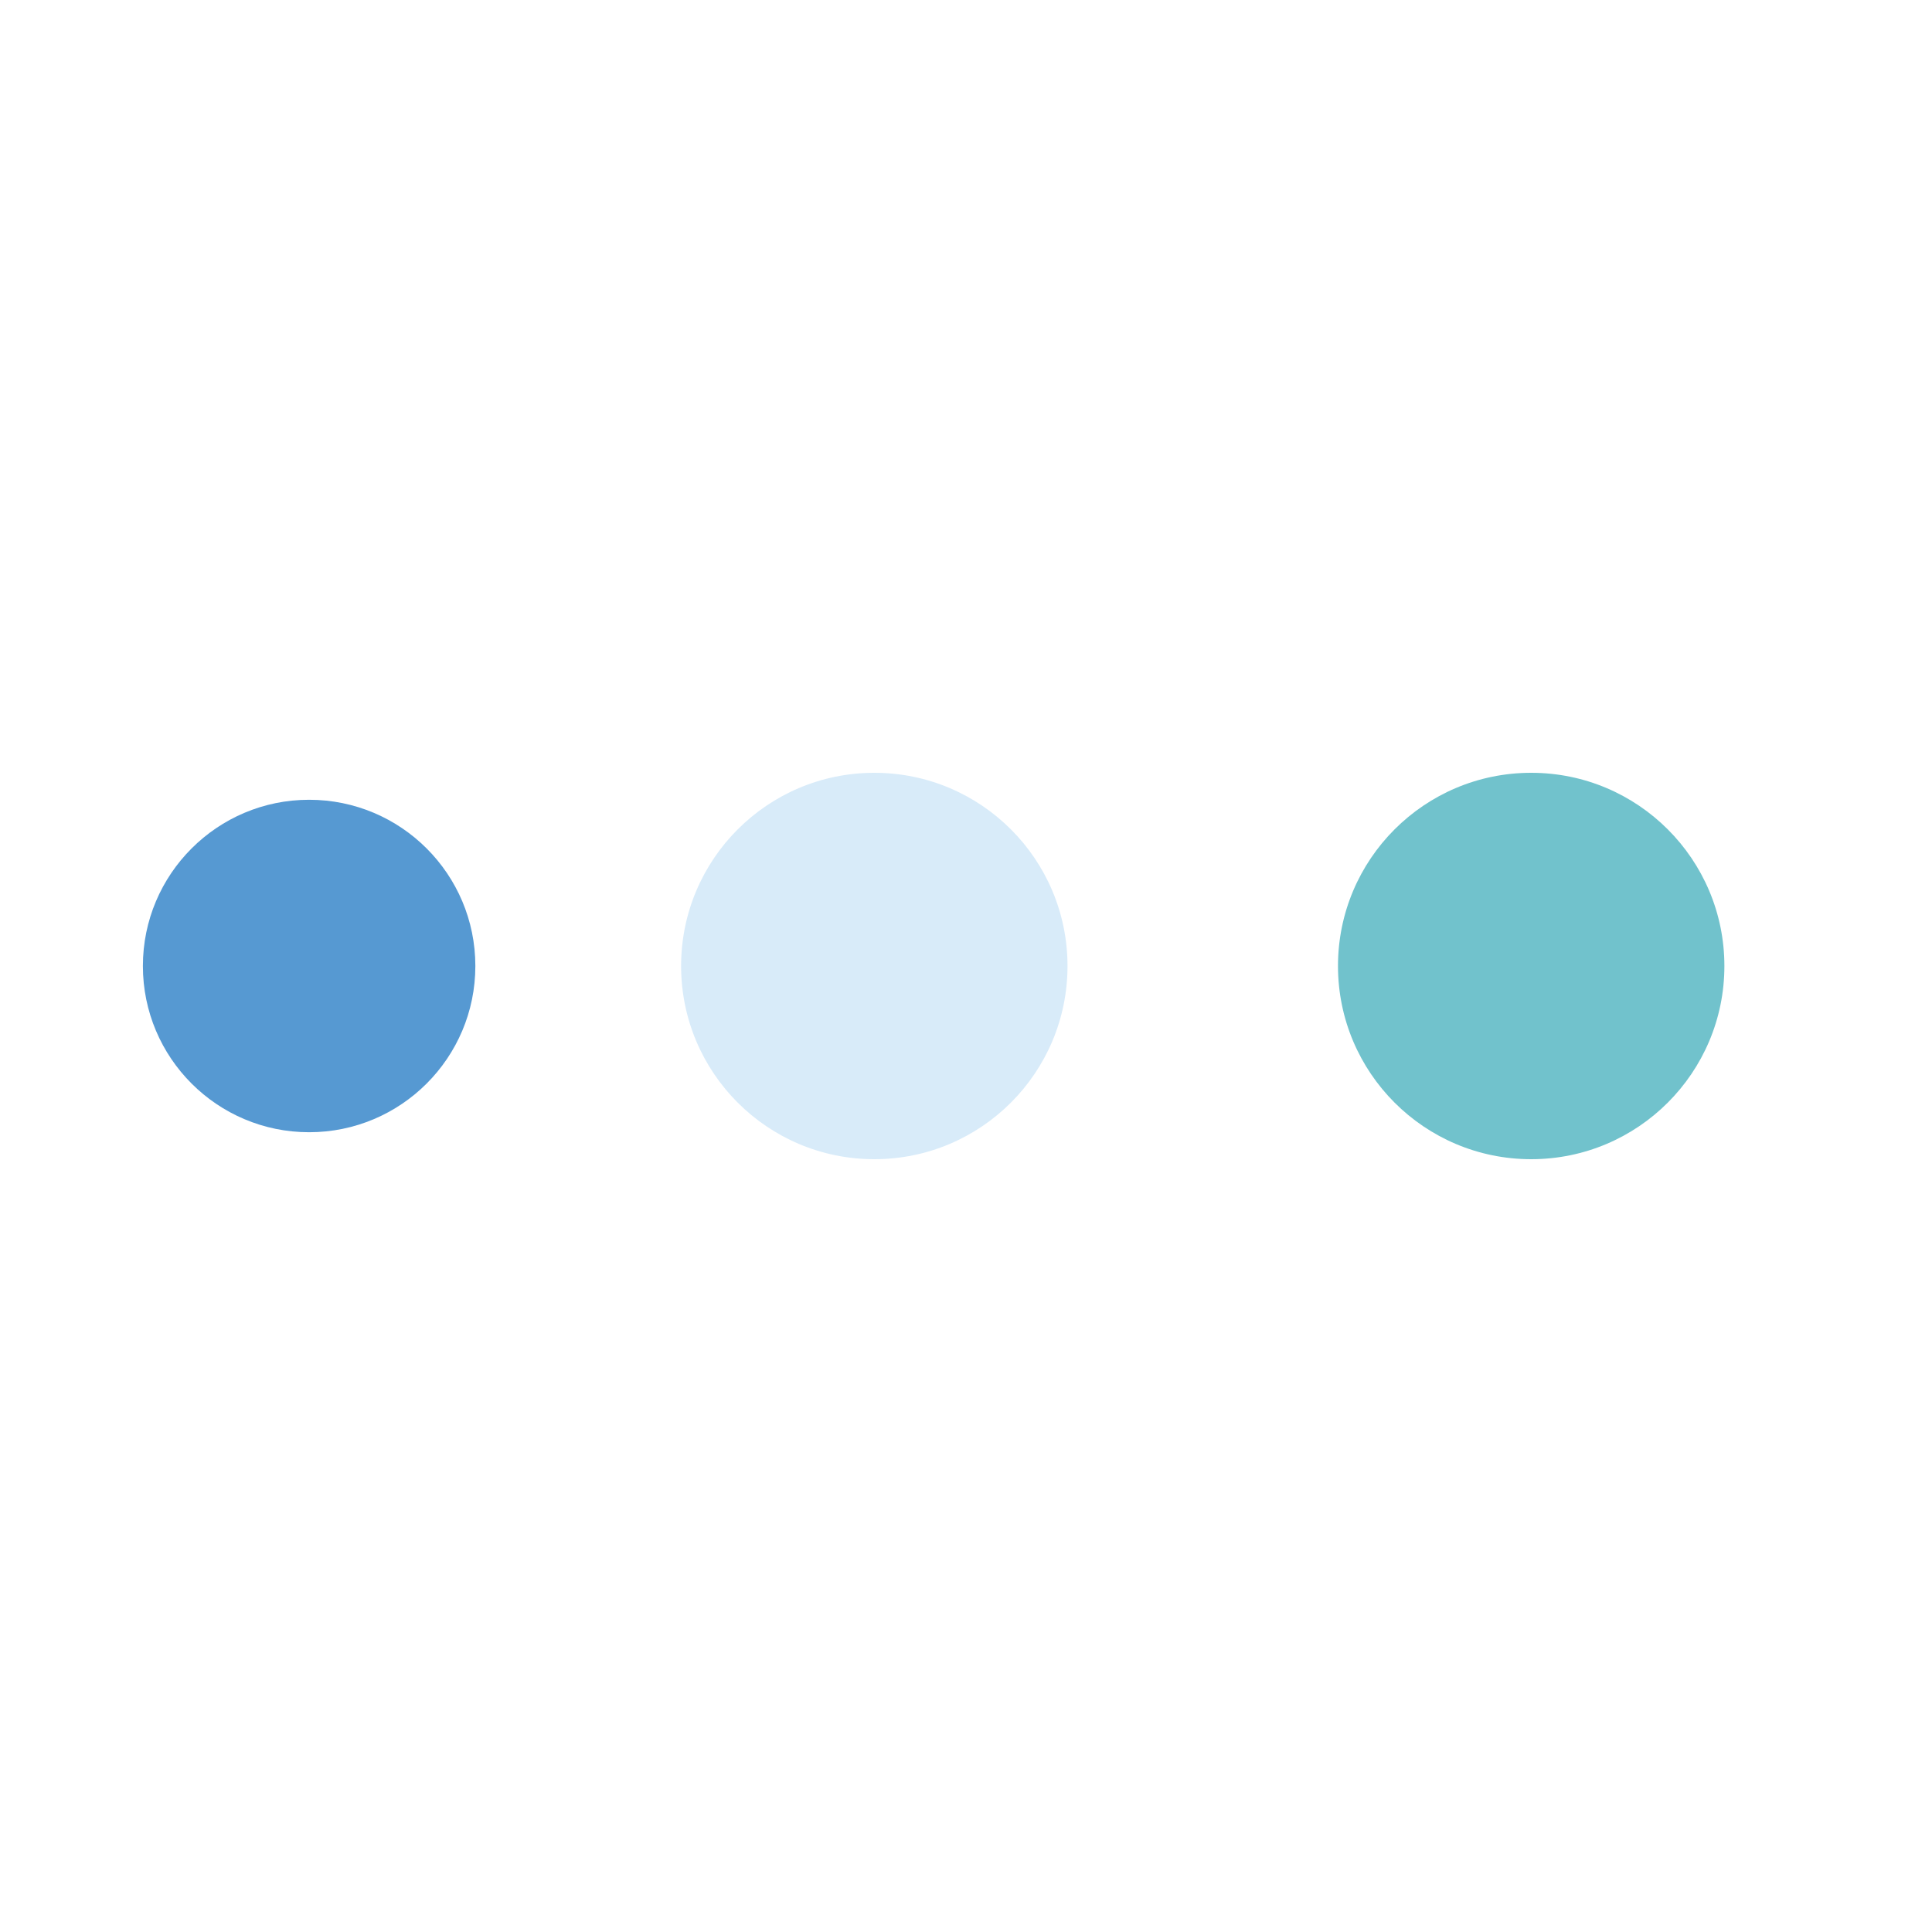
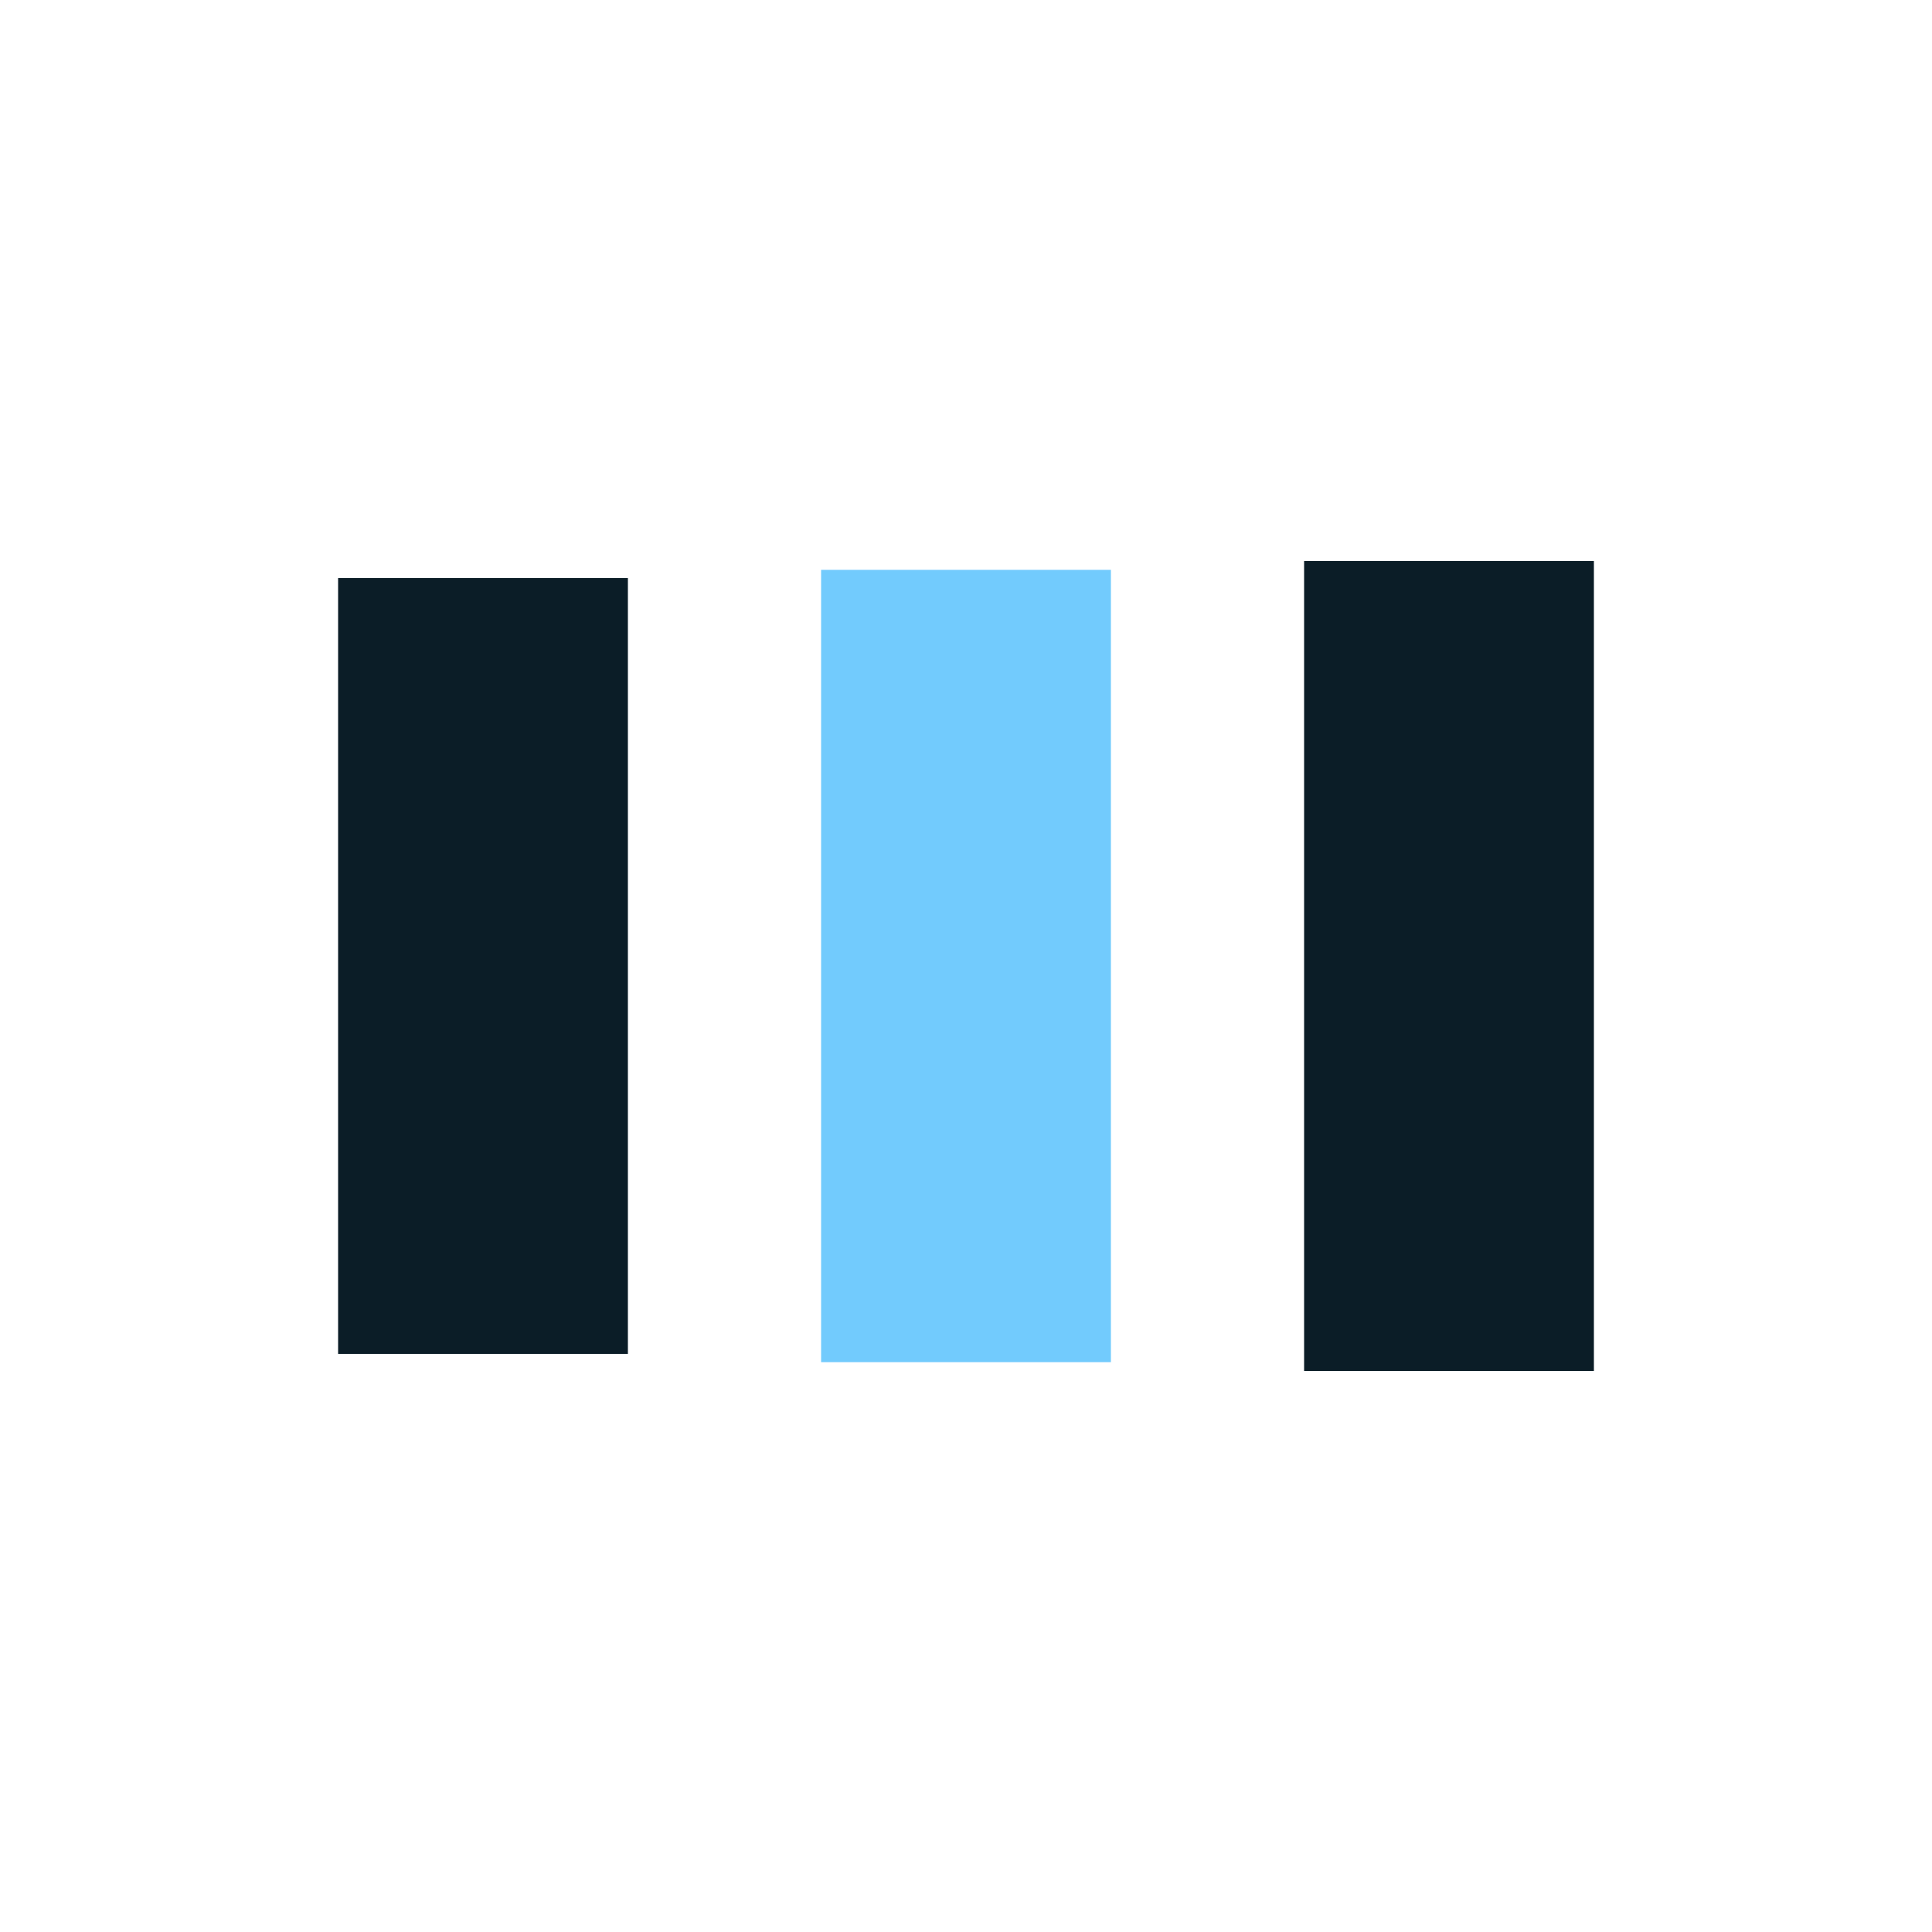
- <svg xmlns="http://www.w3.org/2000/svg" width="200px" height="200px" viewBox="0 0 100 100" preserveAspectRatio="xMidYMid" class="lds-ellipsis" style="background: none;">
-   <circle cx="84" cy="50" r="0" fill="#71c2cc">
-     <animate attributeName="r" values="10;0;0;0;0" keyTimes="0;0.25;0.5;0.75;1" keySplines="0 0.5 0.5 1;0 0.5 0.5 1;0 0.5 0.5 1;0 0.5 0.5 1" calcMode="spline" dur="1s" repeatCount="indefinite" begin="0s" />
-     <animate attributeName="cx" values="84;84;84;84;84" keyTimes="0;0.25;0.5;0.75;1" keySplines="0 0.5 0.5 1;0 0.5 0.5 1;0 0.5 0.5 1;0 0.5 0.5 1" calcMode="spline" dur="1s" repeatCount="indefinite" begin="0s" />
-   </circle>
-   <circle cx="45.254" cy="50" r="10" fill="#d8ebf9">
-     <animate attributeName="r" values="0;10;10;10;0" keyTimes="0;0.25;0.5;0.75;1" keySplines="0 0.5 0.5 1;0 0.5 0.5 1;0 0.5 0.5 1;0 0.5 0.5 1" calcMode="spline" dur="1s" repeatCount="indefinite" begin="-0.5s" />
-     <animate attributeName="cx" values="16;16;50;84;84" keyTimes="0;0.25;0.5;0.75;1" keySplines="0 0.5 0.5 1;0 0.5 0.5 1;0 0.5 0.5 1;0 0.5 0.5 1" calcMode="spline" dur="1s" repeatCount="indefinite" begin="-0.5s" />
-   </circle>
-   <circle cx="16" cy="50" r="8.604" fill="#5699d2">
-     <animate attributeName="r" values="0;10;10;10;0" keyTimes="0;0.25;0.5;0.75;1" keySplines="0 0.5 0.5 1;0 0.5 0.5 1;0 0.5 0.5 1;0 0.5 0.5 1" calcMode="spline" dur="1s" repeatCount="indefinite" begin="-0.25s" />
-     <animate attributeName="cx" values="16;16;50;84;84" keyTimes="0;0.25;0.5;0.75;1" keySplines="0 0.5 0.5 1;0 0.5 0.5 1;0 0.5 0.5 1;0 0.5 0.5 1" calcMode="spline" dur="1s" repeatCount="indefinite" begin="-0.25s" />
-   </circle>
-   <circle cx="84" cy="50" r="1.396" fill="#1d3f72">
-     <animate attributeName="r" values="0;10;10;10;0" keyTimes="0;0.25;0.5;0.75;1" keySplines="0 0.5 0.5 1;0 0.5 0.5 1;0 0.5 0.5 1;0 0.5 0.5 1" calcMode="spline" dur="1s" repeatCount="indefinite" begin="0s" />
-     <animate attributeName="cx" values="16;16;50;84;84" keyTimes="0;0.25;0.5;0.75;1" keySplines="0 0.5 0.5 1;0 0.5 0.5 1;0 0.5 0.5 1;0 0.5 0.5 1" calcMode="spline" dur="1s" repeatCount="indefinite" begin="0s" />
-   </circle>
-   <circle cx="79.254" cy="50" r="10" fill="#71c2cc">
-     <animate attributeName="r" values="0;0;10;10;10" keyTimes="0;0.25;0.5;0.75;1" keySplines="0 0.5 0.5 1;0 0.5 0.5 1;0 0.5 0.5 1;0 0.5 0.5 1" calcMode="spline" dur="1s" repeatCount="indefinite" begin="0s" />
-     <animate attributeName="cx" values="16;16;16;50;84" keyTimes="0;0.25;0.5;0.75;1" keySplines="0 0.5 0.5 1;0 0.5 0.5 1;0 0.5 0.5 1;0 0.5 0.5 1" calcMode="spline" dur="1s" repeatCount="indefinite" begin="0s" />
-   </circle>
+ <svg xmlns="http://www.w3.org/2000/svg" width="200px" height="200px" viewBox="0 0 100 100" preserveAspectRatio="xMidYMid" class="lds-facebook" style="background: none;">
+   <rect ng-attr-x="{{config.x1}}" ng-attr-y="{{config.y}}" ng-attr-width="{{config.width}}" ng-attr-height="{{config.height}}" ng-attr-fill="{{config.c1}}" x="17.5" y="29.921" width="15" height="40.157" fill="#0b1d27">
+     <animate attributeName="y" calcMode="spline" values="18;30;30" keyTimes="0;0.5;1" dur="1" keySplines="0 0.5 0.5 1;0 0.5 0.5 1" begin="-0.2s" repeatCount="indefinite" />
+     <animate attributeName="height" calcMode="spline" values="64;40;40" keyTimes="0;0.5;1" dur="1" keySplines="0 0.5 0.5 1;0 0.5 0.5 1" begin="-0.2s" repeatCount="indefinite" />
+   </rect>
+   <rect ng-attr-x="{{config.x2}}" ng-attr-y="{{config.y}}" ng-attr-width="{{config.width}}" ng-attr-height="{{config.height}}" ng-attr-fill="{{config.c2}}" x="42.5" y="29.495" width="15" height="41.01" fill="#72cbfd">
+     <animate attributeName="y" calcMode="spline" values="21;30;30" keyTimes="0;0.5;1" dur="1" keySplines="0 0.5 0.5 1;0 0.5 0.5 1" begin="-0.1s" repeatCount="indefinite" />
+     <animate attributeName="height" calcMode="spline" values="58;40;40" keyTimes="0;0.5;1" dur="1" keySplines="0 0.5 0.5 1;0 0.5 0.5 1" begin="-0.1s" repeatCount="indefinite" />
+   </rect>
+   <rect ng-attr-x="{{config.x3}}" ng-attr-y="{{config.y}}" ng-attr-width="{{config.width}}" ng-attr-height="{{config.height}}" ng-attr-fill="{{config.c3}}" x="67.5" y="29.039" width="15" height="41.922" fill="#0b1d27">
+     <animate attributeName="y" calcMode="spline" values="24;30;30" keyTimes="0;0.5;1" dur="1" keySplines="0 0.5 0.5 1;0 0.5 0.5 1" begin="0s" repeatCount="indefinite" />
+     <animate attributeName="height" calcMode="spline" values="52;40;40" keyTimes="0;0.5;1" dur="1" keySplines="0 0.5 0.5 1;0 0.5 0.5 1" begin="0s" repeatCount="indefinite" />
+   </rect>
</svg>
